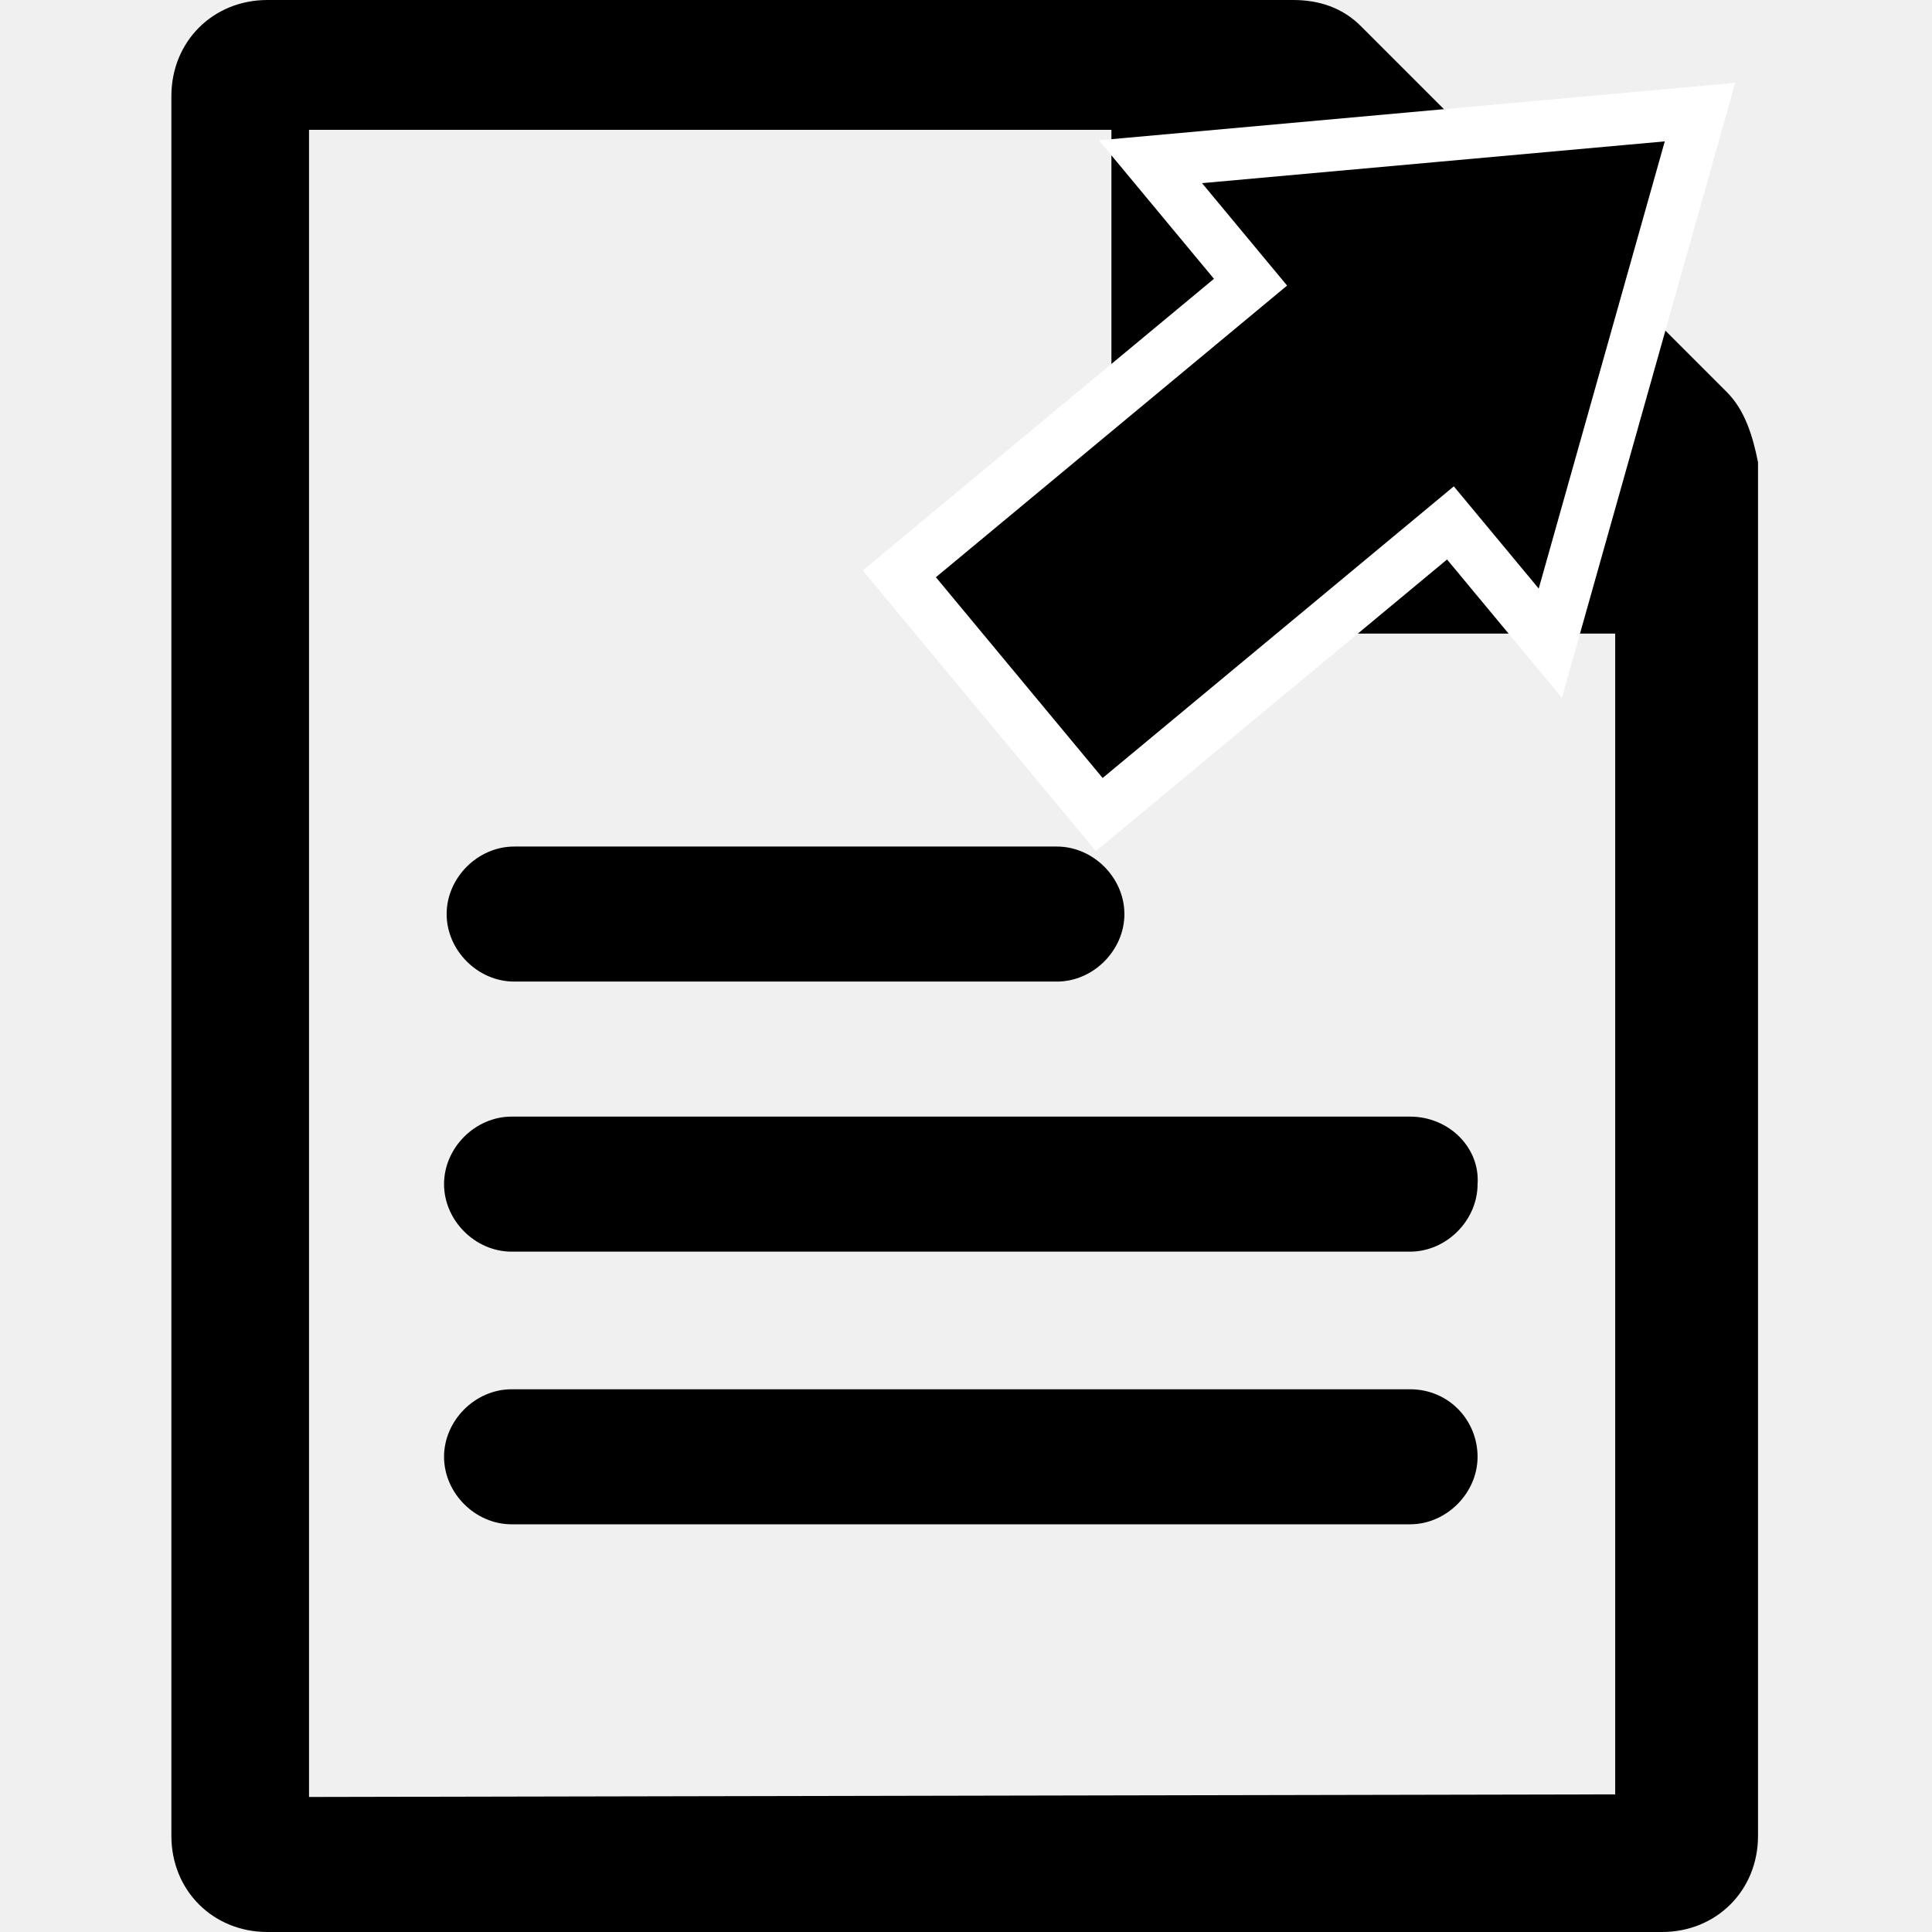
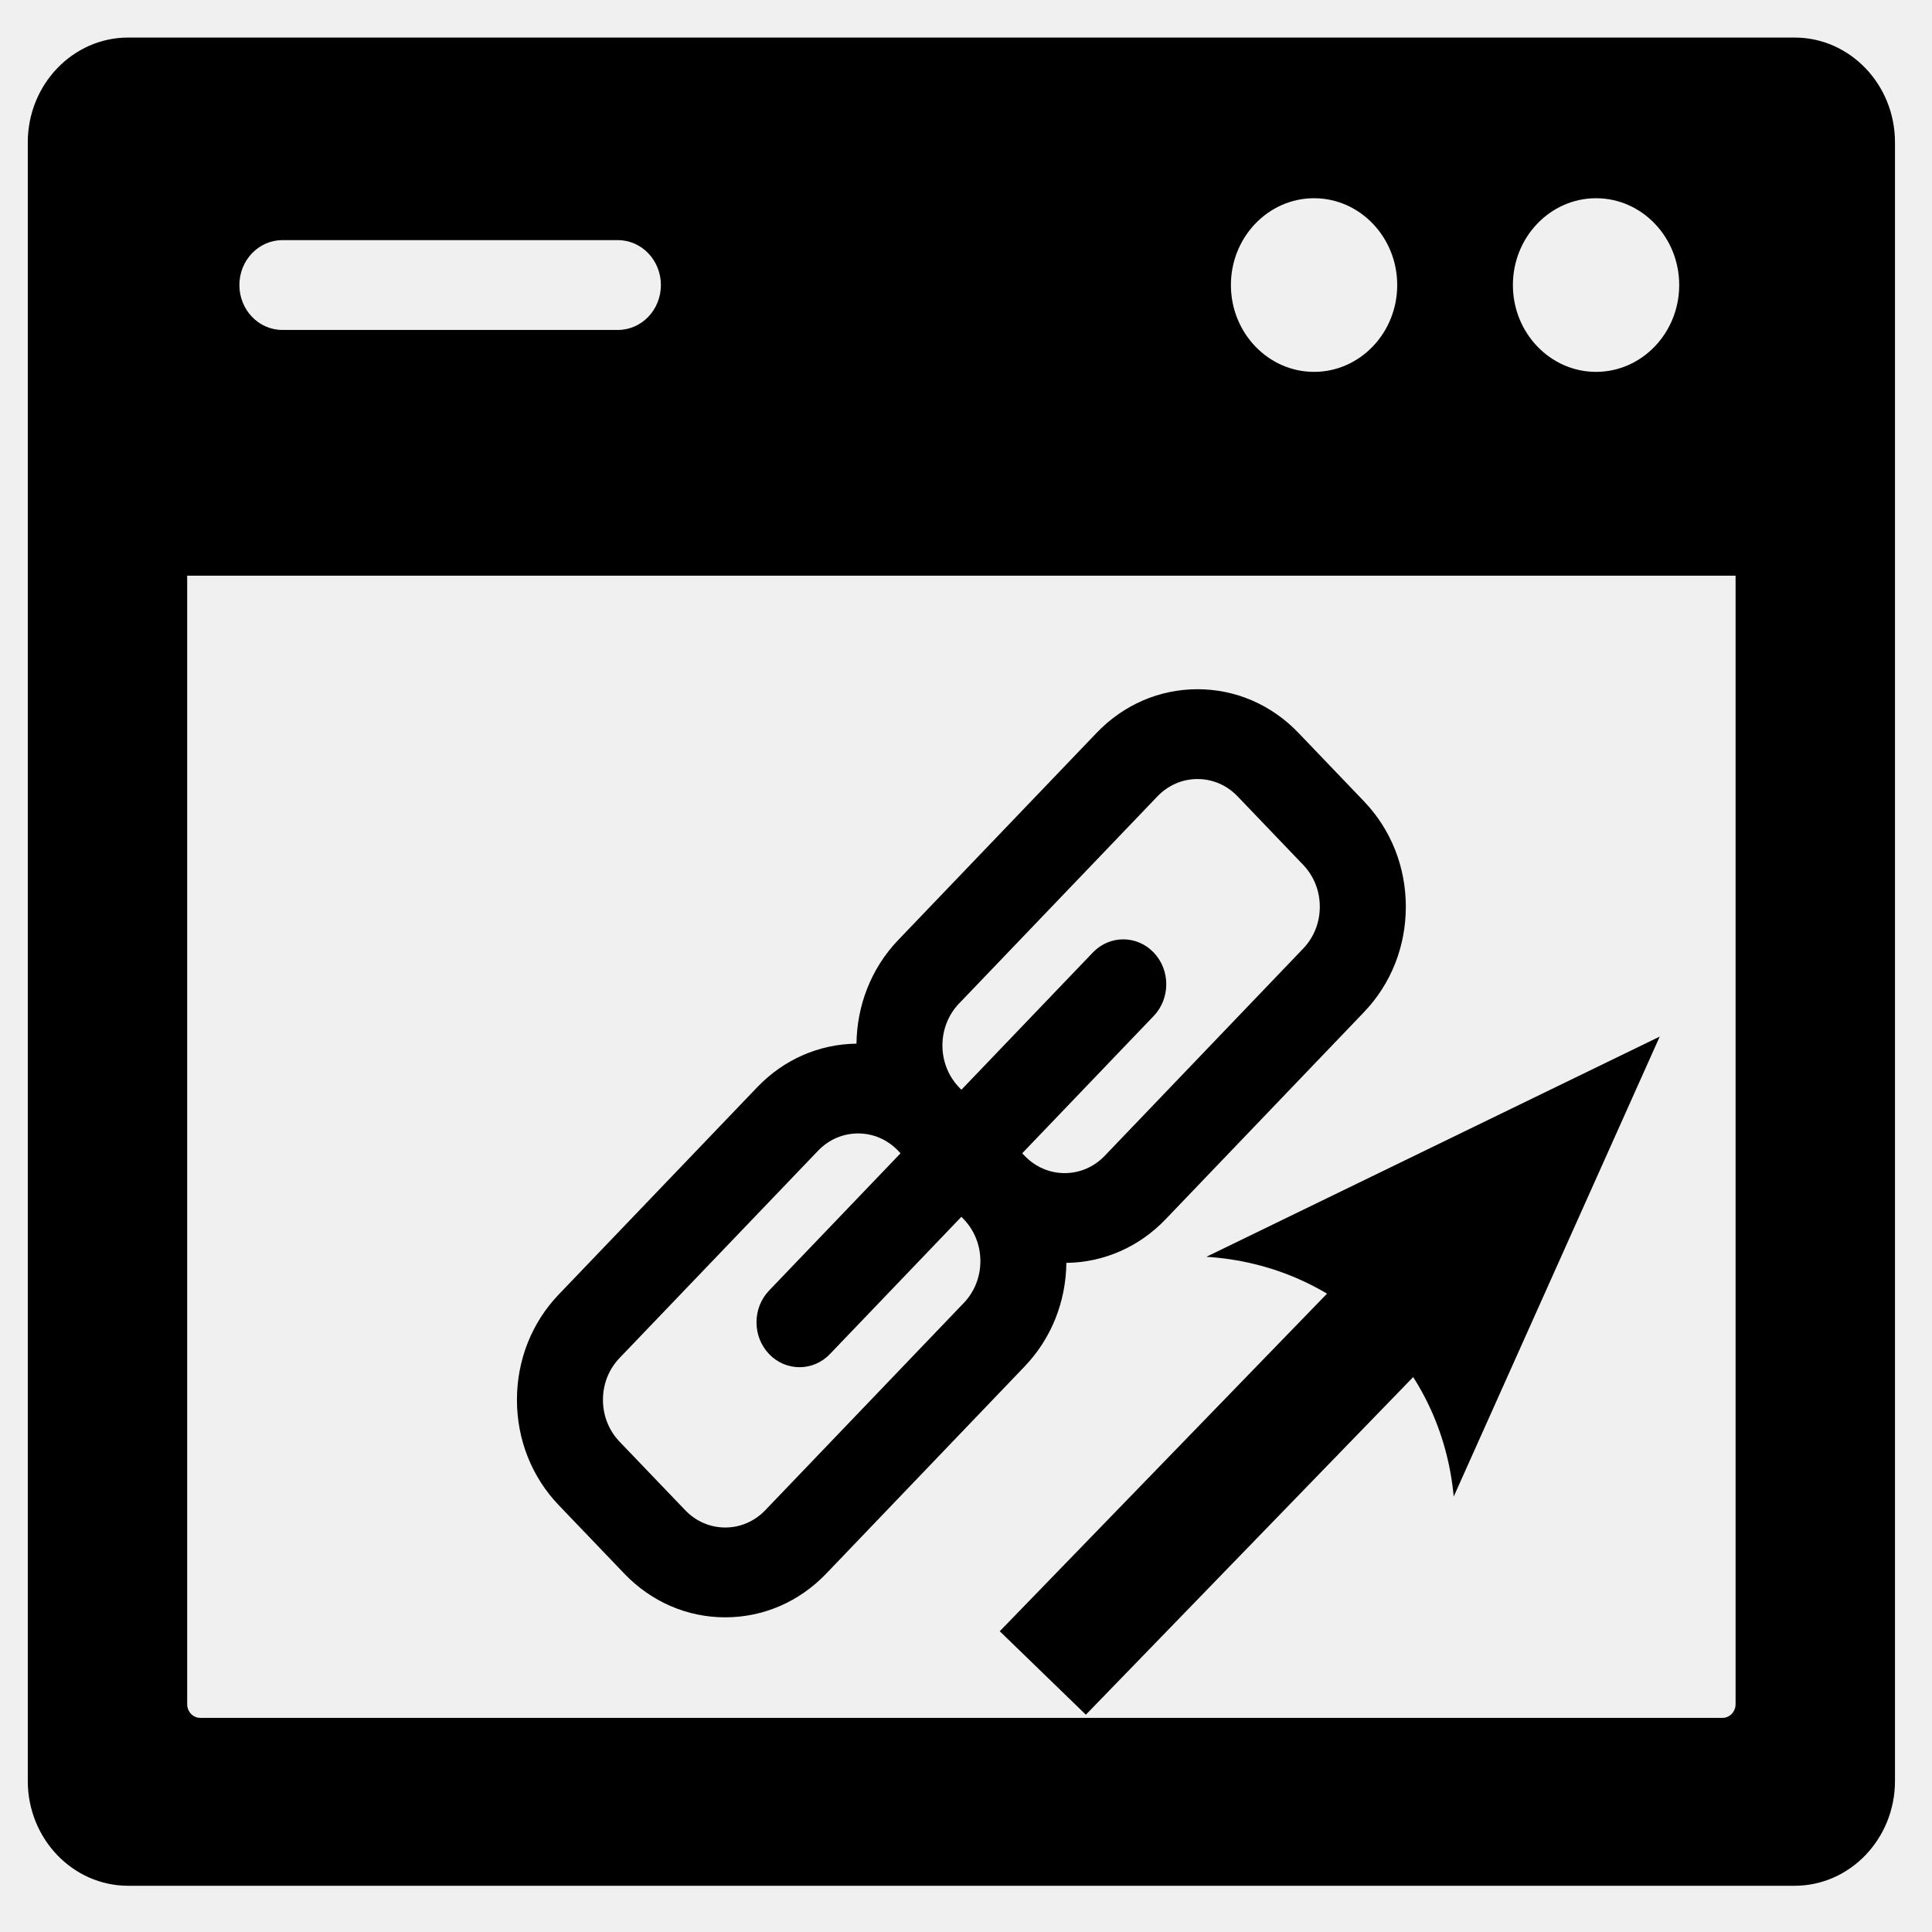
- <svg xmlns="http://www.w3.org/2000/svg" width="74.4" height="74.4" enable-background="new 0 0 74.4 74.4" preserveAspectRatio="xMinYMid meet" version="1.1" xml:space="preserve">
-   <g class="layer">
-     <g id="svg_1">
-       <path d="m66.5,15.1l-14.1,-14.1c-0.7,-0.7 -1.6,-1 -2.6,-1l-39.5,0c-2.1,0 -3.7,1.6 -3.7,3.7l0,0l0,67c0,2.1 1.6,3.7 3.7,3.7l0,0l53.7,0c2.1,0 3.7,-1.6 3.7,-3.7l0,0l0,-52.9c-0.2,-1 -0.5,-2 -1.2,-2.7zm-18.1,-8.4l12.5,12.5l-12.5,0l0,-12.5zm-36.5,62.5l0,-64.2l30.9,0l0,15.6c0,2.2 1.7,3.8 3.8,3.8l15.6,0l0,44.7l-50.3,0.1l0,0z" id="svg_2" />
-       <path d="m54.3,43l-34.6,0c-1.4,0 -2.6,1.2 -2.6,2.6s1.2,2.6 2.6,2.6l34.6,0c1.4,0 2.6,-1.2 2.6,-2.6c0.1,-1.4 -1.1,-2.6 -2.6,-2.6z" id="svg_3" />
-       <path d="m54.3,53.5l-34.6,0c-1.4,0 -2.6,1.2 -2.6,2.6s1.2,2.6 2.6,2.6l34.6,0c1.4,0 2.6,-1.2 2.6,-2.6s-1.1,-2.6 -2.6,-2.6z" id="svg_4" />
-       <path d="m19.8,37.8l20.9,0c1.4,0 2.6,-1.2 2.6,-2.6c0,-1.4 -1.2,-2.6 -2.6,-2.6l-20.9,0c-1.4,0 -2.6,1.2 -2.6,2.6s1.2,2.6 2.6,2.6z" id="svg_5" />
-     </g>
-     <path d="m39.92,15.48l12.05,-17.5l12.05,17.5l-6.02,0l0,17.58l-12.05,0l0,-17.58z" fill="#000000" id="svg_6" stroke="#ffffff" stroke-width="2" transform="rotate(50.292 51.9671 15.5241)" />
+ <svg xmlns="http://www.w3.org/2000/svg" xmlns:xlink="http://www.w3.org/1999/xlink" version="1.1" id="Capa_1" x="0px" y="0px" viewBox="0 0 74.4 74.4" xml:space="preserve" width="24" height="24">
+   <defs id="defs41">
+     <linearGradient id="linearGradient2427">
+       <stop style="stop-color:#000000;stop-opacity:1;" offset="0" id="stop2425" />
+     </linearGradient>
+     <marker style="overflow:visible" id="Arrow2" refX="0" refY="0" orient="auto-start-reverse" markerWidth="3.95" markerHeight="2.873" viewBox="0 0 7.7 5.6" preserveAspectRatio="xMidYMid">
+       <path transform="scale(0.7)" d="M -2,-4 9,0 -2,4 c 2,-2.33 2,-5.66 0,-8 z" style="fill:context-stroke;fill-rule:evenodd;stroke:none" id="arrow2L" />
+     </marker>
+     <linearGradient xlink:href="#linearGradient2427" id="linearGradient2429" x1="11.91" y1="31.076" x2="49.704" y2="31.076" gradientUnits="userSpaceOnUse" gradientTransform="matrix(0.5921591,0,0,0.6420683,32.47248,33.61563)" />
+   </defs>
+   <g id="g6" transform="matrix(0.2208429,0,0,0.2305841,1.069869,-0.5051042)">
+     <path d="m 233.008,136.025 -11.44,-11.442 c -4.7,-4.699 -10.948,-7.287 -17.595,-7.287 -6.646,0 -12.895,2.588 -17.596,7.287 l -34.605,34.606 c -4.776,4.776 -7.195,11.028 -7.269,17.302 -6.542,0.072 -12.681,2.648 -17.313,7.28 l -34.604,34.605 c -4.701,4.7 -7.29,10.95 -7.289,17.598 0.001,6.646 2.589,12.894 7.289,17.593 l 11.439,11.438 c 4.699,4.702 10.948,7.291 17.594,7.291 6.646,0 12.894,-2.589 17.597,-7.289 l 34.605,-34.605 c 4.63,-4.631 7.206,-10.767 7.281,-17.302 6.535,-0.076 12.67,-2.65 17.303,-7.281 l 34.604,-34.605 c 4.7,-4.7 7.288,-10.949 7.288,-17.595 -0.001,-6.646 -2.59,-12.895 -7.289,-17.594 z m -69.795,83.77 -34.605,34.604 c -1.868,1.867 -4.351,2.896 -6.99,2.896 -2.638,0 -5.119,-1.028 -6.986,-2.896 L 103.19,242.96 c -1.866,-1.866 -2.895,-4.348 -2.895,-6.987 0,-2.64 1.027,-5.122 2.896,-6.988 l 34.606,-34.607 c 1.866,-1.866 4.348,-2.893 6.987,-2.893 2.64,0 5.121,1.027 6.987,2.895 l 0.417,0.417 -22.923,22.924 c -2.929,2.93 -2.929,7.678 0,10.607 1.465,1.464 3.385,2.196 5.304,2.196 1.919,0 3.839,-0.732 5.304,-2.196 l 22.924,-22.924 0.417,0.417 c 1.866,1.866 2.895,4.348 2.895,6.987 -0.001,2.638 -1.029,5.121 -2.896,6.987 z m 59.187,-59.187 -34.602,34.604 c -1.868,1.867 -4.351,2.896 -6.991,2.896 -2.64,0 -5.121,-1.027 -6.987,-2.895 l -0.417,-0.417 22.925,-22.924 c 2.929,-2.93 2.929,-7.678 0,-10.607 -2.93,-2.928 -7.678,-2.928 -10.607,0 l -22.925,22.925 -0.417,-0.417 c -3.853,-3.854 -3.853,-10.124 0,-13.977 l 34.604,-34.605 c 1.867,-1.867 4.349,-2.895 6.989,-2.895 2.64,0 5.122,1.027 6.988,2.894 l 11.44,11.442 c 1.866,1.866 2.895,4.348 2.895,6.987 0.001,2.64 -1.027,5.122 -2.895,6.989 z" id="path2" />
+     <path d="M 308.092,8.463 H 17.5 C 7.851,8.463 0,16.314 0,25.963 v 273.666 c 0,9.649 7.851,17.5 17.5,17.5 h 290.592 c 9.649,0 17.5,-7.851 17.5,-17.5 V 25.963 c 0,-9.65 -7.851,-17.5 -17.5,-17.5 z m -34.626,26.833 c 7.994,0 14.5,6.505 14.5,14.5 0,7.995 -6.506,14.5 -14.5,14.5 -7.996,0 -14.5,-6.505 -14.5,-14.5 0,-7.995 6.504,-14.5 14.5,-14.5 z m -49.172,0 c 7.995,0 14.5,6.505 14.5,14.5 0,7.995 -6.505,14.5 -14.5,14.5 -7.995,0 -14.5,-6.505 -14.5,-14.5 0,-7.995 6.505,-14.5 14.5,-14.5 z m -179.895,7 h 58.5 c 4.143,0 7.5,3.357 7.5,7.5 0,4.143 -3.357,7.5 -7.5,7.5 h -58.5 c -4.143,0 -7.5,-3.357 -7.5,-7.5 0,-4.143 3.358,-7.5 7.5,-7.5 z m 253.397,244.51 c 0,1.258 -1.024,2.283 -2.283,2.283 H 30.079 c -1.259,0 -2.283,-1.025 -2.283,-2.283 V 98.336 h 270 z" id="path4" />
  </g>
+   <g id="g8" transform="matrix(0.06756923,0,0,0.07127445,138.3706,130.1492)">
+ </g>
+   <g id="g10" transform="matrix(0.06756923,0,0,0.07127445,138.3706,130.1492)">
+ </g>
+   <g id="g12" transform="matrix(0.06756923,0,0,0.07127445,138.3706,130.1492)">
+ </g>
+   <g id="g14" transform="matrix(0.06756923,0,0,0.07127445,138.3706,130.1492)">
+ </g>
+   <g id="g16" transform="matrix(0.06756923,0,0,0.07127445,138.3706,130.1492)">
+ </g>
+   <g id="g18" transform="matrix(0.06756923,0,0,0.07127445,138.3706,130.1492)">
+ </g>
+   <g id="g20" transform="matrix(0.06756923,0,0,0.07127445,138.3706,130.1492)">
+ </g>
+   <g id="g22" transform="matrix(0.06756923,0,0,0.07127445,138.3706,130.1492)">
+ </g>
+   <g id="g24" transform="matrix(0.06756923,0,0,0.07127445,138.3706,130.1492)">
+ </g>
+   <g id="g26" transform="matrix(0.06756923,0,0,0.07127445,138.3706,130.1492)">
+ </g>
+   <g id="g28" transform="matrix(0.06756923,0,0,0.07127445,138.3706,130.1492)">
+ </g>
+   <g id="g30" transform="matrix(0.06756923,0,0,0.07127445,138.3706,130.1492)">
+ </g>
+   <g id="g32" transform="matrix(0.06756923,0,0,0.07127445,138.3706,130.1492)">
+ </g>
+   <g id="g34" transform="matrix(0.06756923,0,0,0.07127445,138.3706,130.1492)">
+ </g>
+   <g id="g36" transform="matrix(0.06756923,0,0,0.07127445,138.3706,130.1492)">
+ </g>
+   <path style="fill:url(#linearGradient2429);fill-opacity:1;fill-rule:evenodd;stroke:#000000;stroke-width:4.618;stroke-linecap:butt;stroke-linejoin:miter;stroke-dasharray:none;stroke-opacity:1;marker-end:url(#Arrow2);paint-order:stroke fill markers;image-rendering:auto" d="M 40.158,64.425 53.527,50.634" id="path1119" />
</svg>
